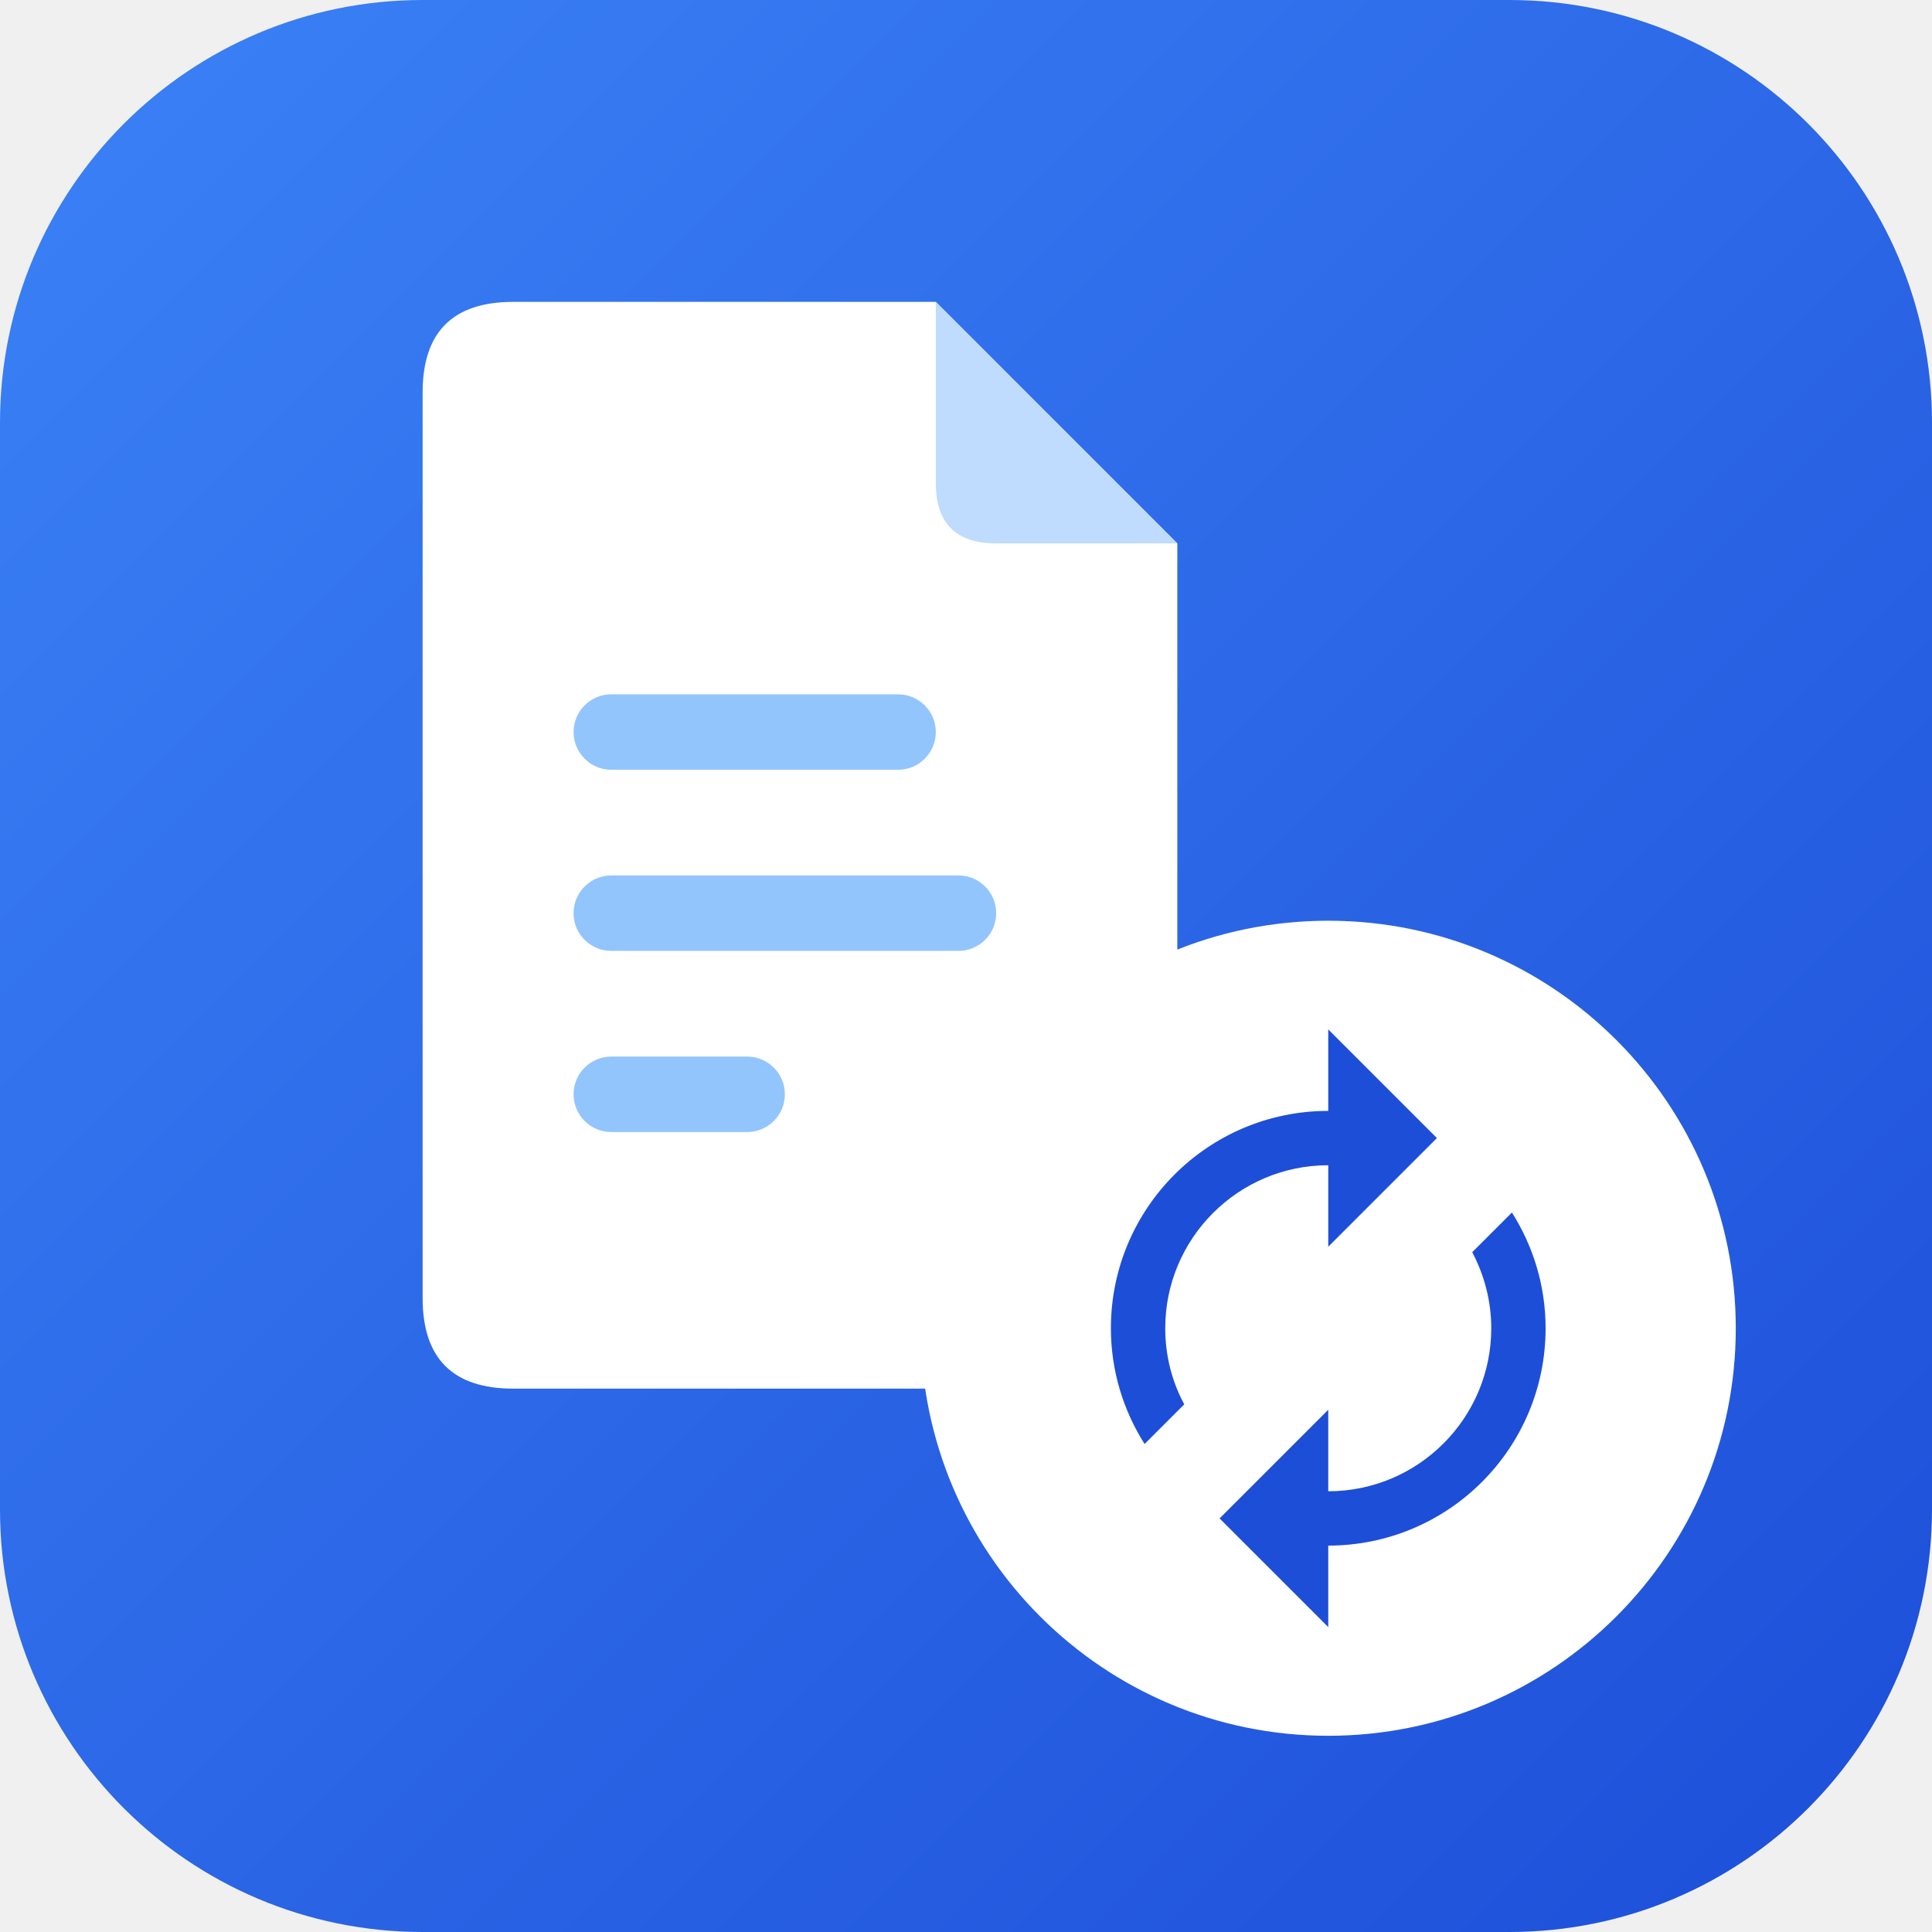
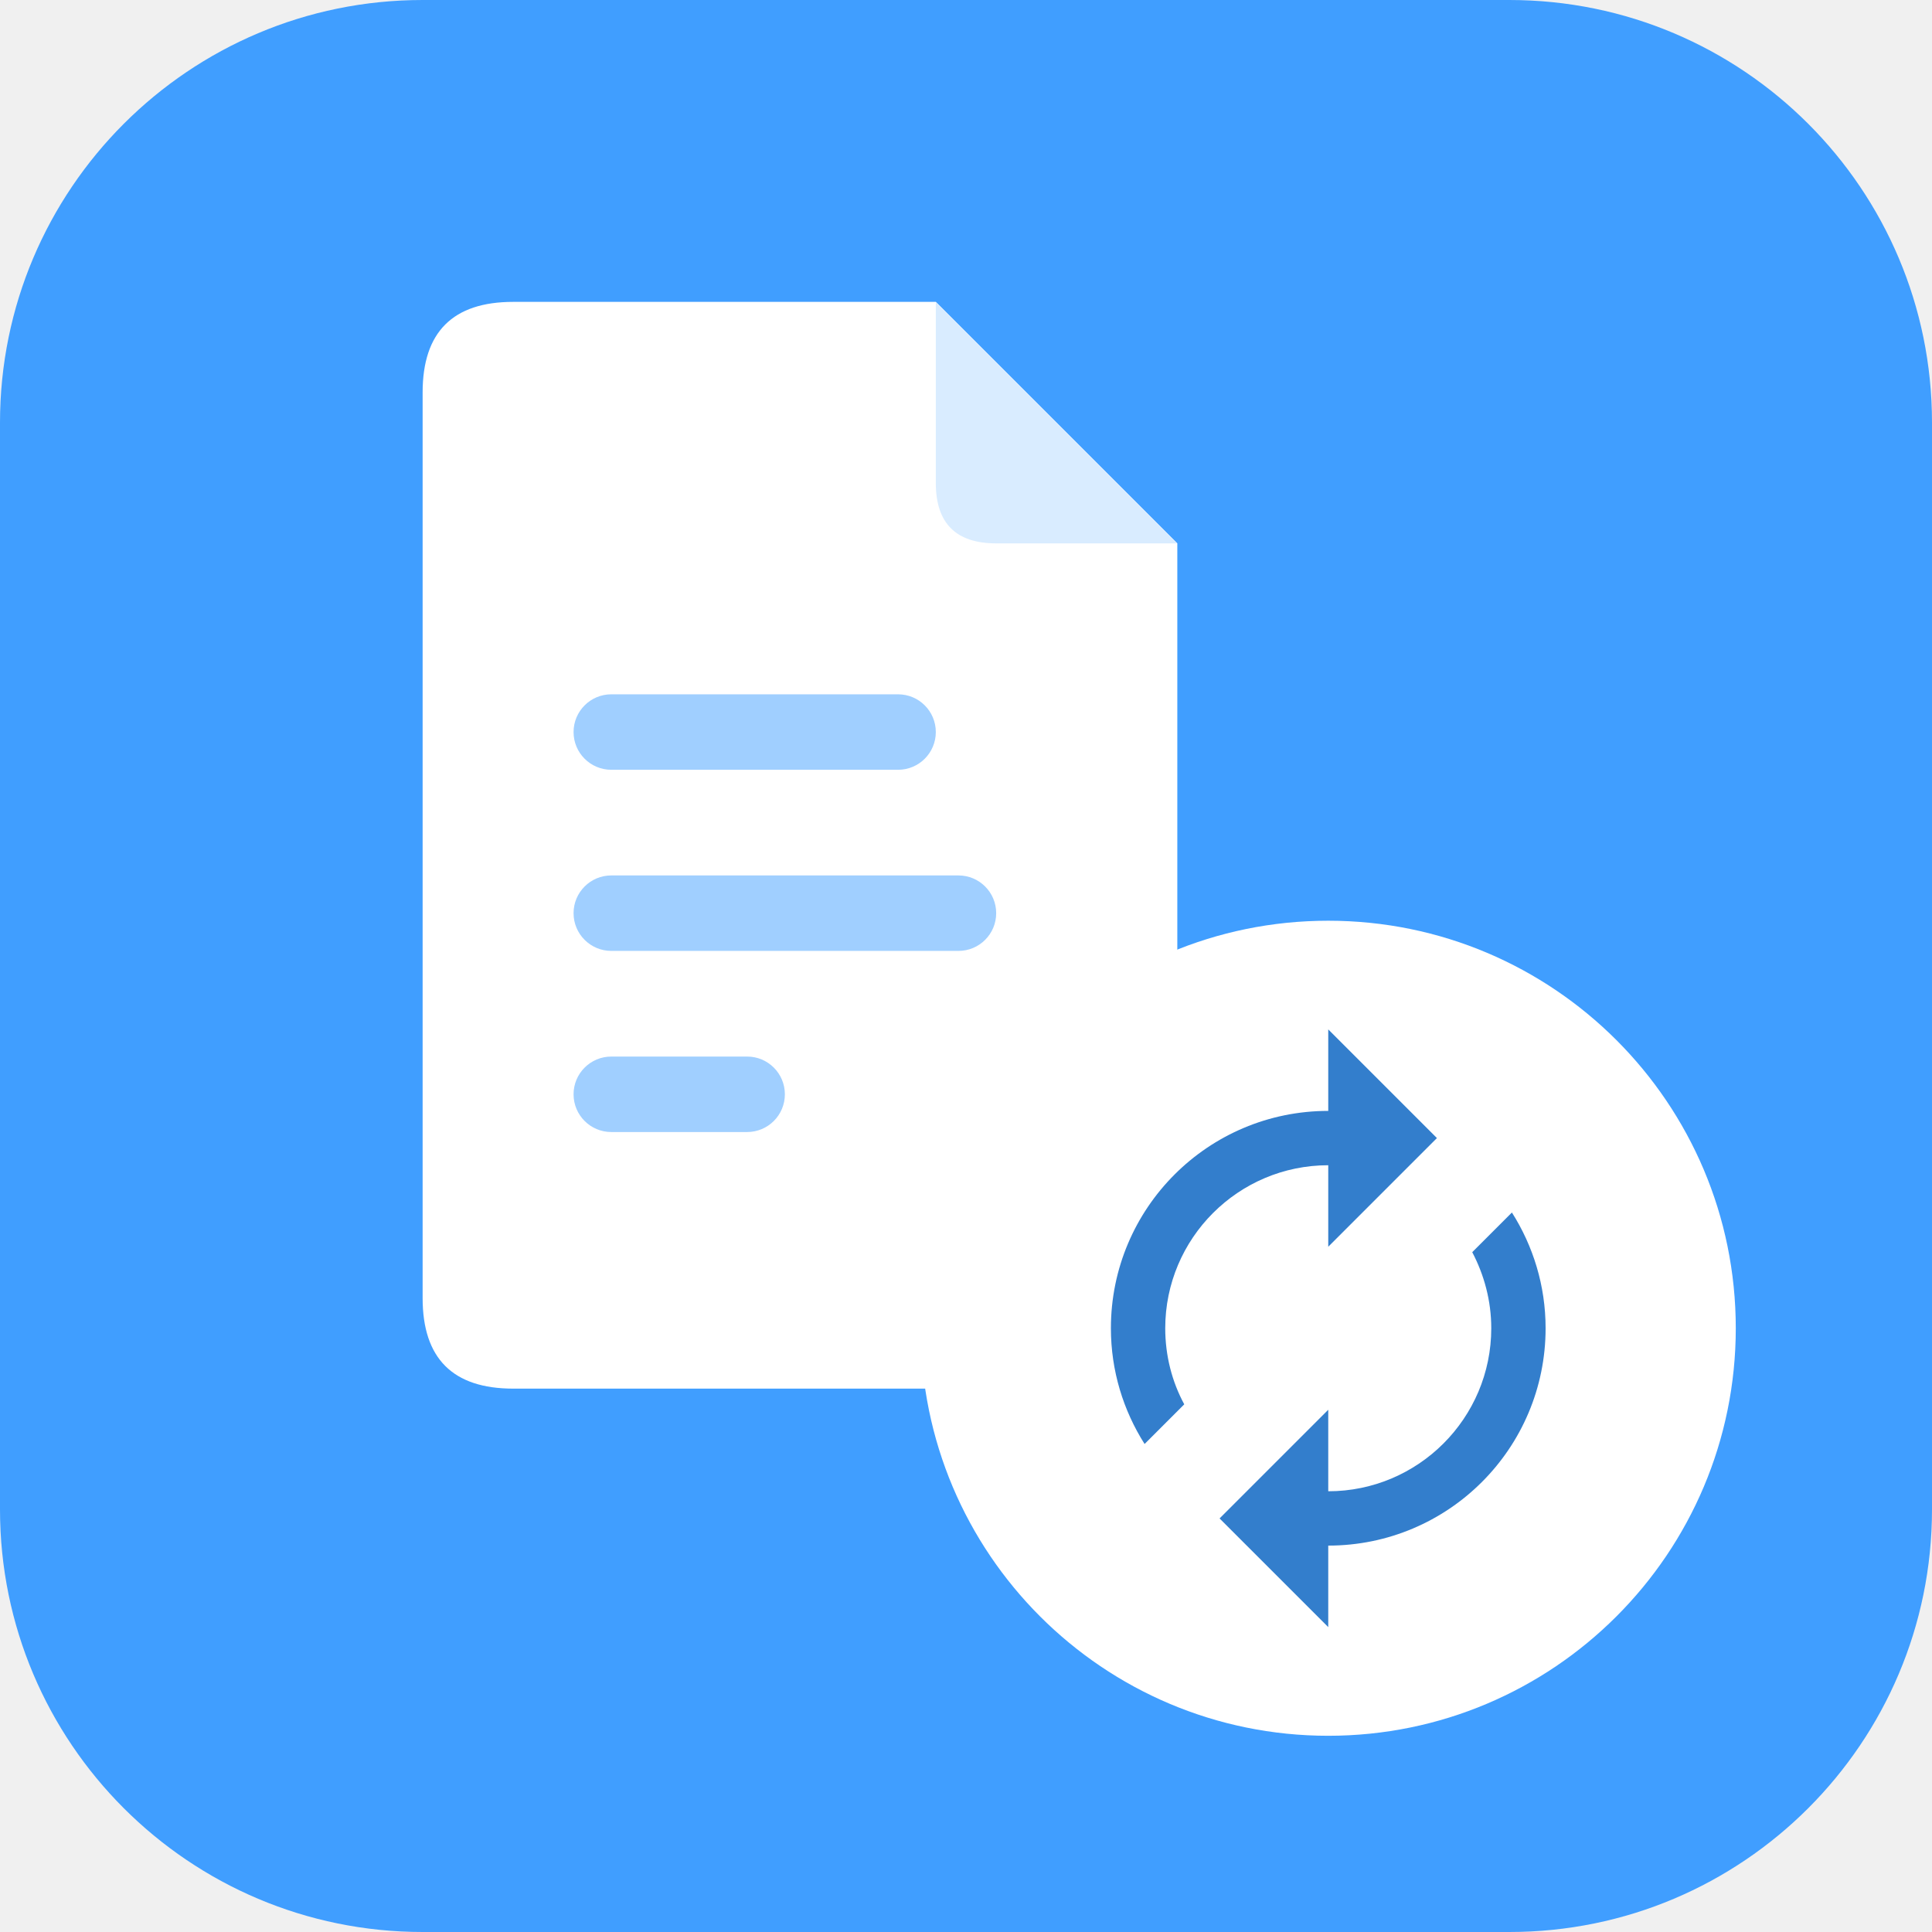
<svg xmlns="http://www.w3.org/2000/svg" width="128" height="128" viewBox="0 0 128 128">
-   <defs>
-     <linearGradient id="bg" x1="0" y1="0" x2="1" y2="1">
-       <stop offset="0" stop-color="#3B82F6" />
-       <stop offset="1" stop-color="#1D4ED8" />
-     </linearGradient>
-   </defs>
-   <rect width="128" height="128" rx="28" fill="url(#bg)" />
+   <rect width="128" height="128" rx="28" fill="#409EFF" />
  <path d="M34 20 H62 L78 36 V86 Q78 92 72 92 H34 Q28 92 28 86 V26 Q28 20 34 20 Z" fill="#FFFFFF" />
-   <path d="M62 20 V32 Q62 36 66 36 H78 Z" fill="#BFDBFE" />
-   <rect x="38" y="46" width="24" height="5" rx="2.5" fill="#93C5FD" />
-   <rect x="38" y="58" width="28" height="5" rx="2.5" fill="#93C5FD" />
-   <rect x="38" y="70" width="14" height="5" rx="2.5" fill="#93C5FD" />
+   <path d="M62 20 V32 Q62 36 66 36 H78 Z" fill="#D9ECFF" />
+   <rect x="38" y="46" width="24" height="5" rx="2.5" fill="#A0CFFF" />
+   <rect x="38" y="58" width="28" height="5" rx="2.5" fill="#A0CFFF" />
+   <rect x="38" y="70" width="14" height="5" rx="2.5" fill="#A0CFFF" />
  <circle cx="88" cy="88" r="27" fill="#FFFFFF" />
  <g transform="translate(66.4 66.4) scale(1.8)">
-     <path d="M12 6v3l4-4-4-4v3c-4.42 0-8 3.58-8 8 0 1.57.46 3.03 1.24 4.26L6.7 14.8c-.45-.83-.7-1.79-.7-2.8 0-3.31 2.69-6 6-6zm6.76 1.74L17.3 9.2c.44.84.7 1.79.7 2.8 0 3.31-2.69 6-6 6v-3l-4 4 4 4v-3c4.42 0 8-3.58 8-8 0-1.57-.46-3.03-1.24-4.26z" fill="#1D4ED8" />
+     <path d="M12 6v3l4-4-4-4v3c-4.42 0-8 3.58-8 8 0 1.57.46 3.03 1.24 4.26L6.7 14.8c-.45-.83-.7-1.79-.7-2.8 0-3.31 2.69-6 6-6zm6.76 1.74L17.3 9.2c.44.84.7 1.79.7 2.8 0 3.31-2.69 6-6 6v-3l-4 4 4 4v-3c4.42 0 8-3.58 8-8 0-1.57-.46-3.03-1.24-4.26z" fill="#337ECC" />
  </g>
</svg>
